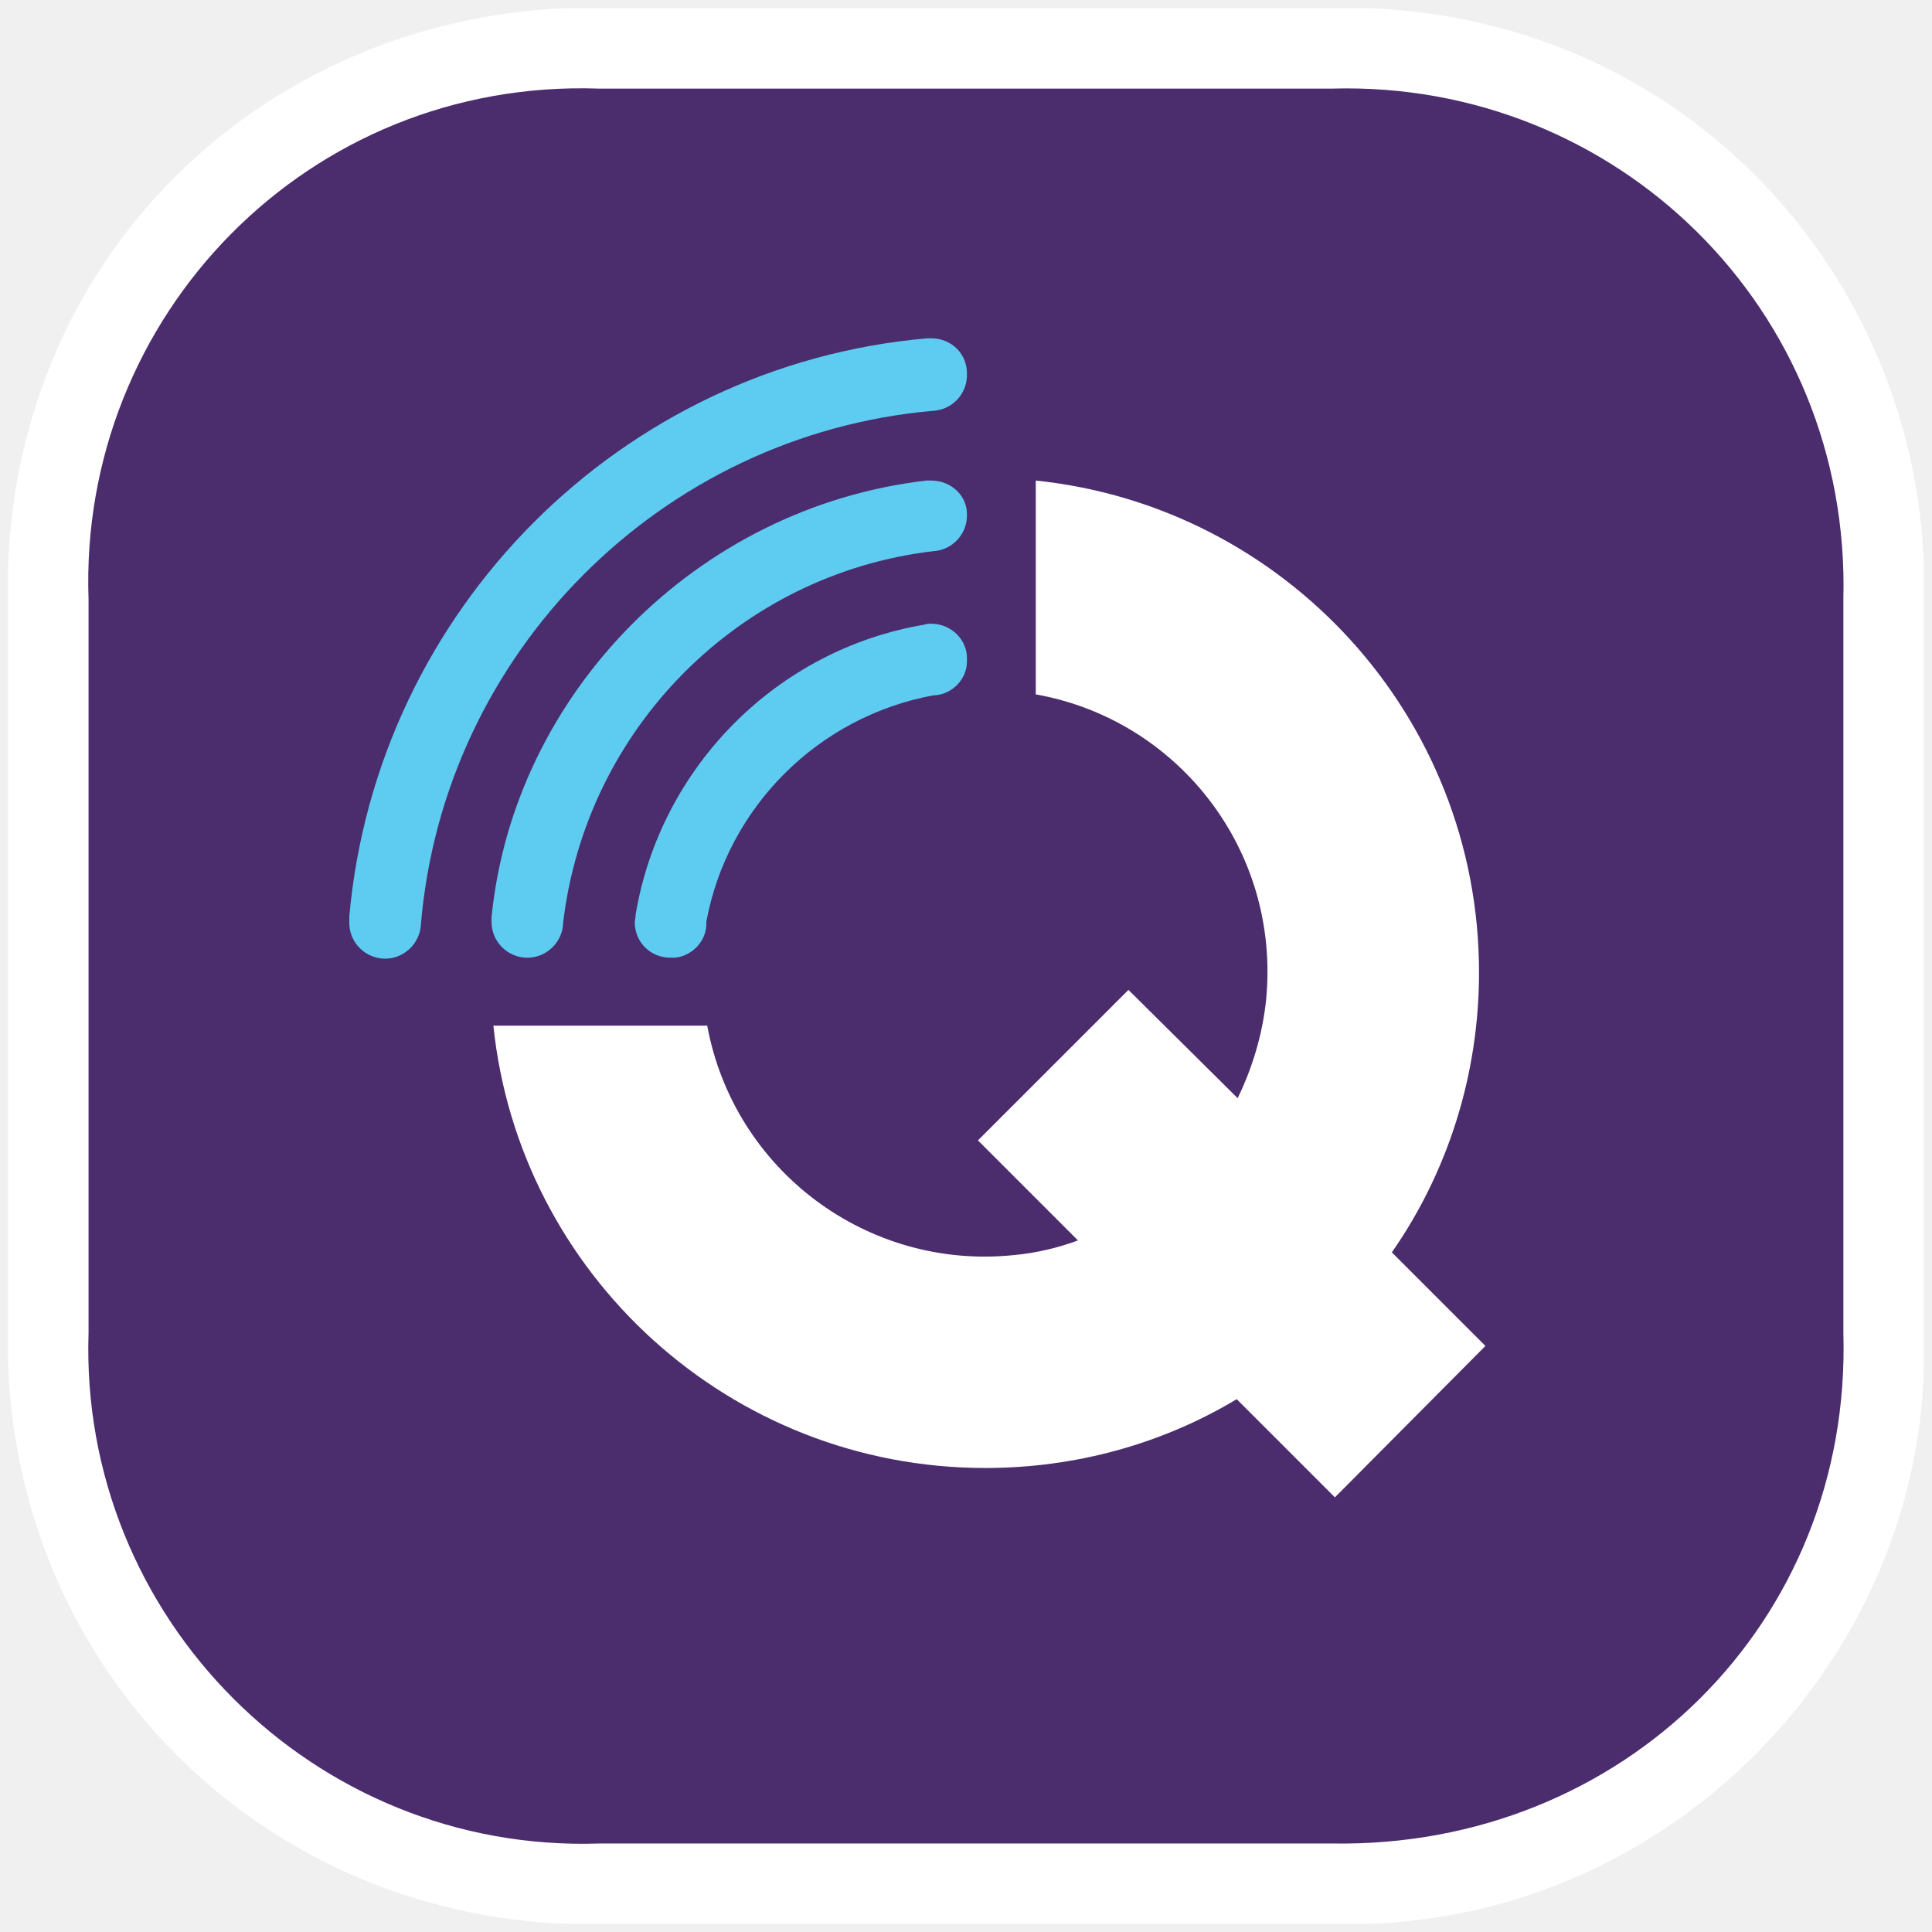
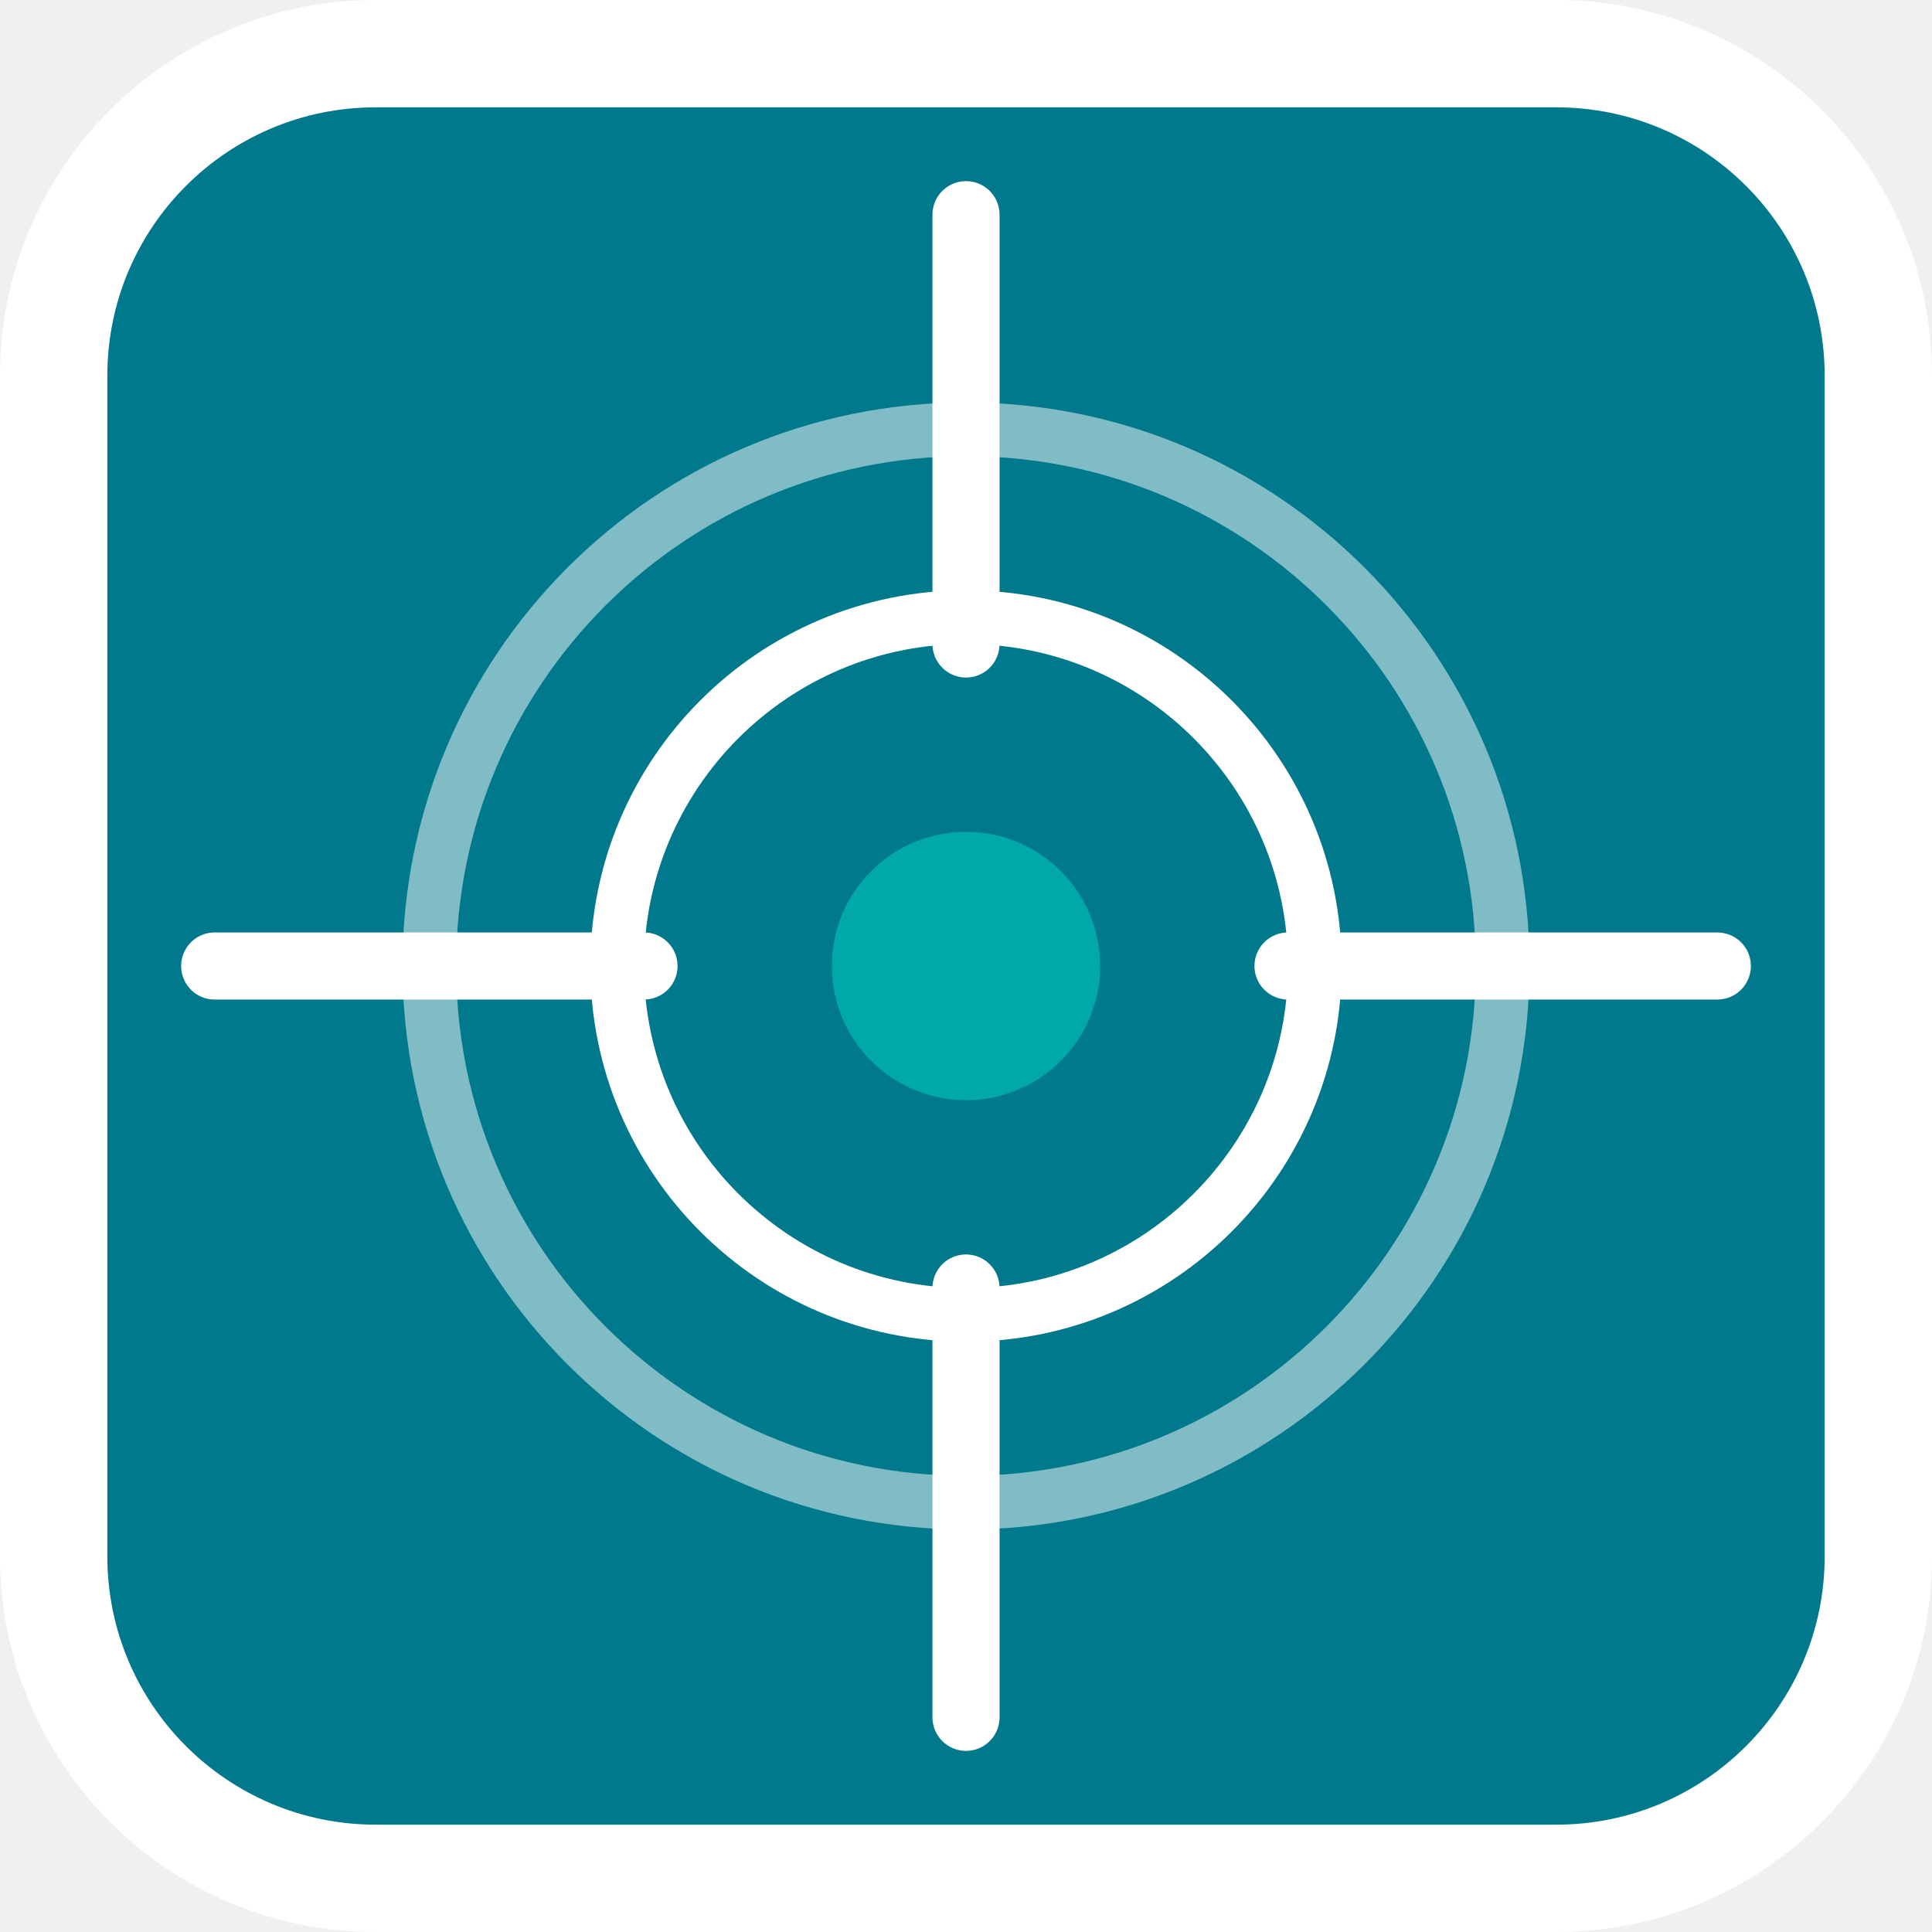
- <svg xmlns="http://www.w3.org/2000/svg" xml:space="preserve" id="Layer_1" width="72" height="72" x="0" y="0" version="1.1">
-   <style id="style873" type="text/css">
-         .st1{fill:#4b2c6d}.st2{fill:#5ecbf1}
-     </style>
-   <path id="path877-3" d="M50.922.301H21.078C9.763.803.739 9.417.302 21.077V50.92C.78 62.411 9.766 71.246 21.078 71.697H50.92c11.448-.331 20.533-9.834 20.776-20.776V21.077C71.342 10.284 62.925.735 50.922.301" class="st1" style="fill:#fff;fill-opacity:1" />
-   <path id="path877-1" d="M49.669 3.302H22.33c-10.857-.379-19.4 8.495-19.03 19.03V49.67c-.348 10.622 8.402 19.389 19.03 19.032h27.337c10.788.164 19.345-8.21 19.03-19.03v-27.34c.28-10.837-8.471-19.314-19.03-19.031Z" class="st1" style="fill:#4b2c6d;fill-opacity:.996" />
-   <path id="path879" d="M34.7 12.607h-.137c-11.423.992-20.52 10.123-21.546 21.546v.24c0 .752.616 1.334 1.334 1.334s1.3-.581 1.334-1.265c.855-10.157 8.96-18.263 19.084-19.152a1.333 1.333 0 0 0 1.265-1.265v-.068c.034-.788-.581-1.37-1.334-1.37" class="st2" />
-   <path id="path881" d="M34.7 17.908h-.171c-8.584.992-15.39 7.969-16.211 16.279v.171c0 .752.616 1.334 1.334 1.334s1.3-.581 1.334-1.265v-.034c.855-7.25 6.566-12.996 13.783-13.851a1.333 1.333 0 0 0 1.265-1.265v-.068c.034-.719-.581-1.301-1.334-1.301" class="st2" />
-   <path id="path883" d="M34.7 23.243c-.068 0-.171 0-.239.034-5.506.923-9.85 5.301-10.773 10.807v.034c0 .068-.034.205-.034.239 0 .752.581 1.334 1.334 1.334h.171c.616-.068 1.129-.581 1.163-1.197v-.137c.787-4.275 4.172-7.661 8.482-8.447h.068c.65-.068 1.163-.616 1.163-1.265v-.068c.033-.718-.582-1.334-1.335-1.334" class="st2" />
-   <path id="path883-3" d="m49.748 55.802-3.659-3.659c-2.736 1.642-5.951 2.565-9.371 2.565-9.508 0-17.374-7.216-18.331-16.484h7.969a10.52 10.52 0 0 0 11.423 8.55 9.4 9.4 0 0 0 2.394-.547l-3.728-3.728 5.609-5.609 4.07 4.036c.547-1.129.923-2.36 1.06-3.659.547-5.643-3.352-10.465-8.584-11.389v-7.969c9.268.958 16.519 8.789 16.519 18.331 0 3.865-1.197 7.49-3.249 10.431l3.488 3.488z" class="st2" style="fill:#fff;fill-opacity:1" />
+ <svg xmlns="http://www.w3.org/2000/svg" viewBox="0 0 72 72">
+   <rect width="72" height="72" rx="14" fill="#ffffff" />
+   <rect x="4" y="4" width="64" height="64" rx="10" fill="#00798c" />
+   <circle cx="36" cy="36" r="20" fill="none" stroke="#ffffff" stroke-width="2" opacity="0.5" />
+   <circle cx="36" cy="36" r="13" fill="none" stroke="#ffffff" stroke-width="2" />
+   <line x1="36" y1="8" x2="36" y2="24" stroke="#ffffff" stroke-width="2.5" stroke-linecap="round" />
+   <line x1="36" y1="48" x2="36" y2="64" stroke="#ffffff" stroke-width="2.5" stroke-linecap="round" />
+   <line x1="8" y1="36" x2="24" y2="36" stroke="#ffffff" stroke-width="2.5" stroke-linecap="round" />
+   <line x1="48" y1="36" x2="64" y2="36" stroke="#ffffff" stroke-width="2.5" stroke-linecap="round" />
+   <circle cx="36" cy="36" r="5" fill="#00a8a8" />
</svg>
